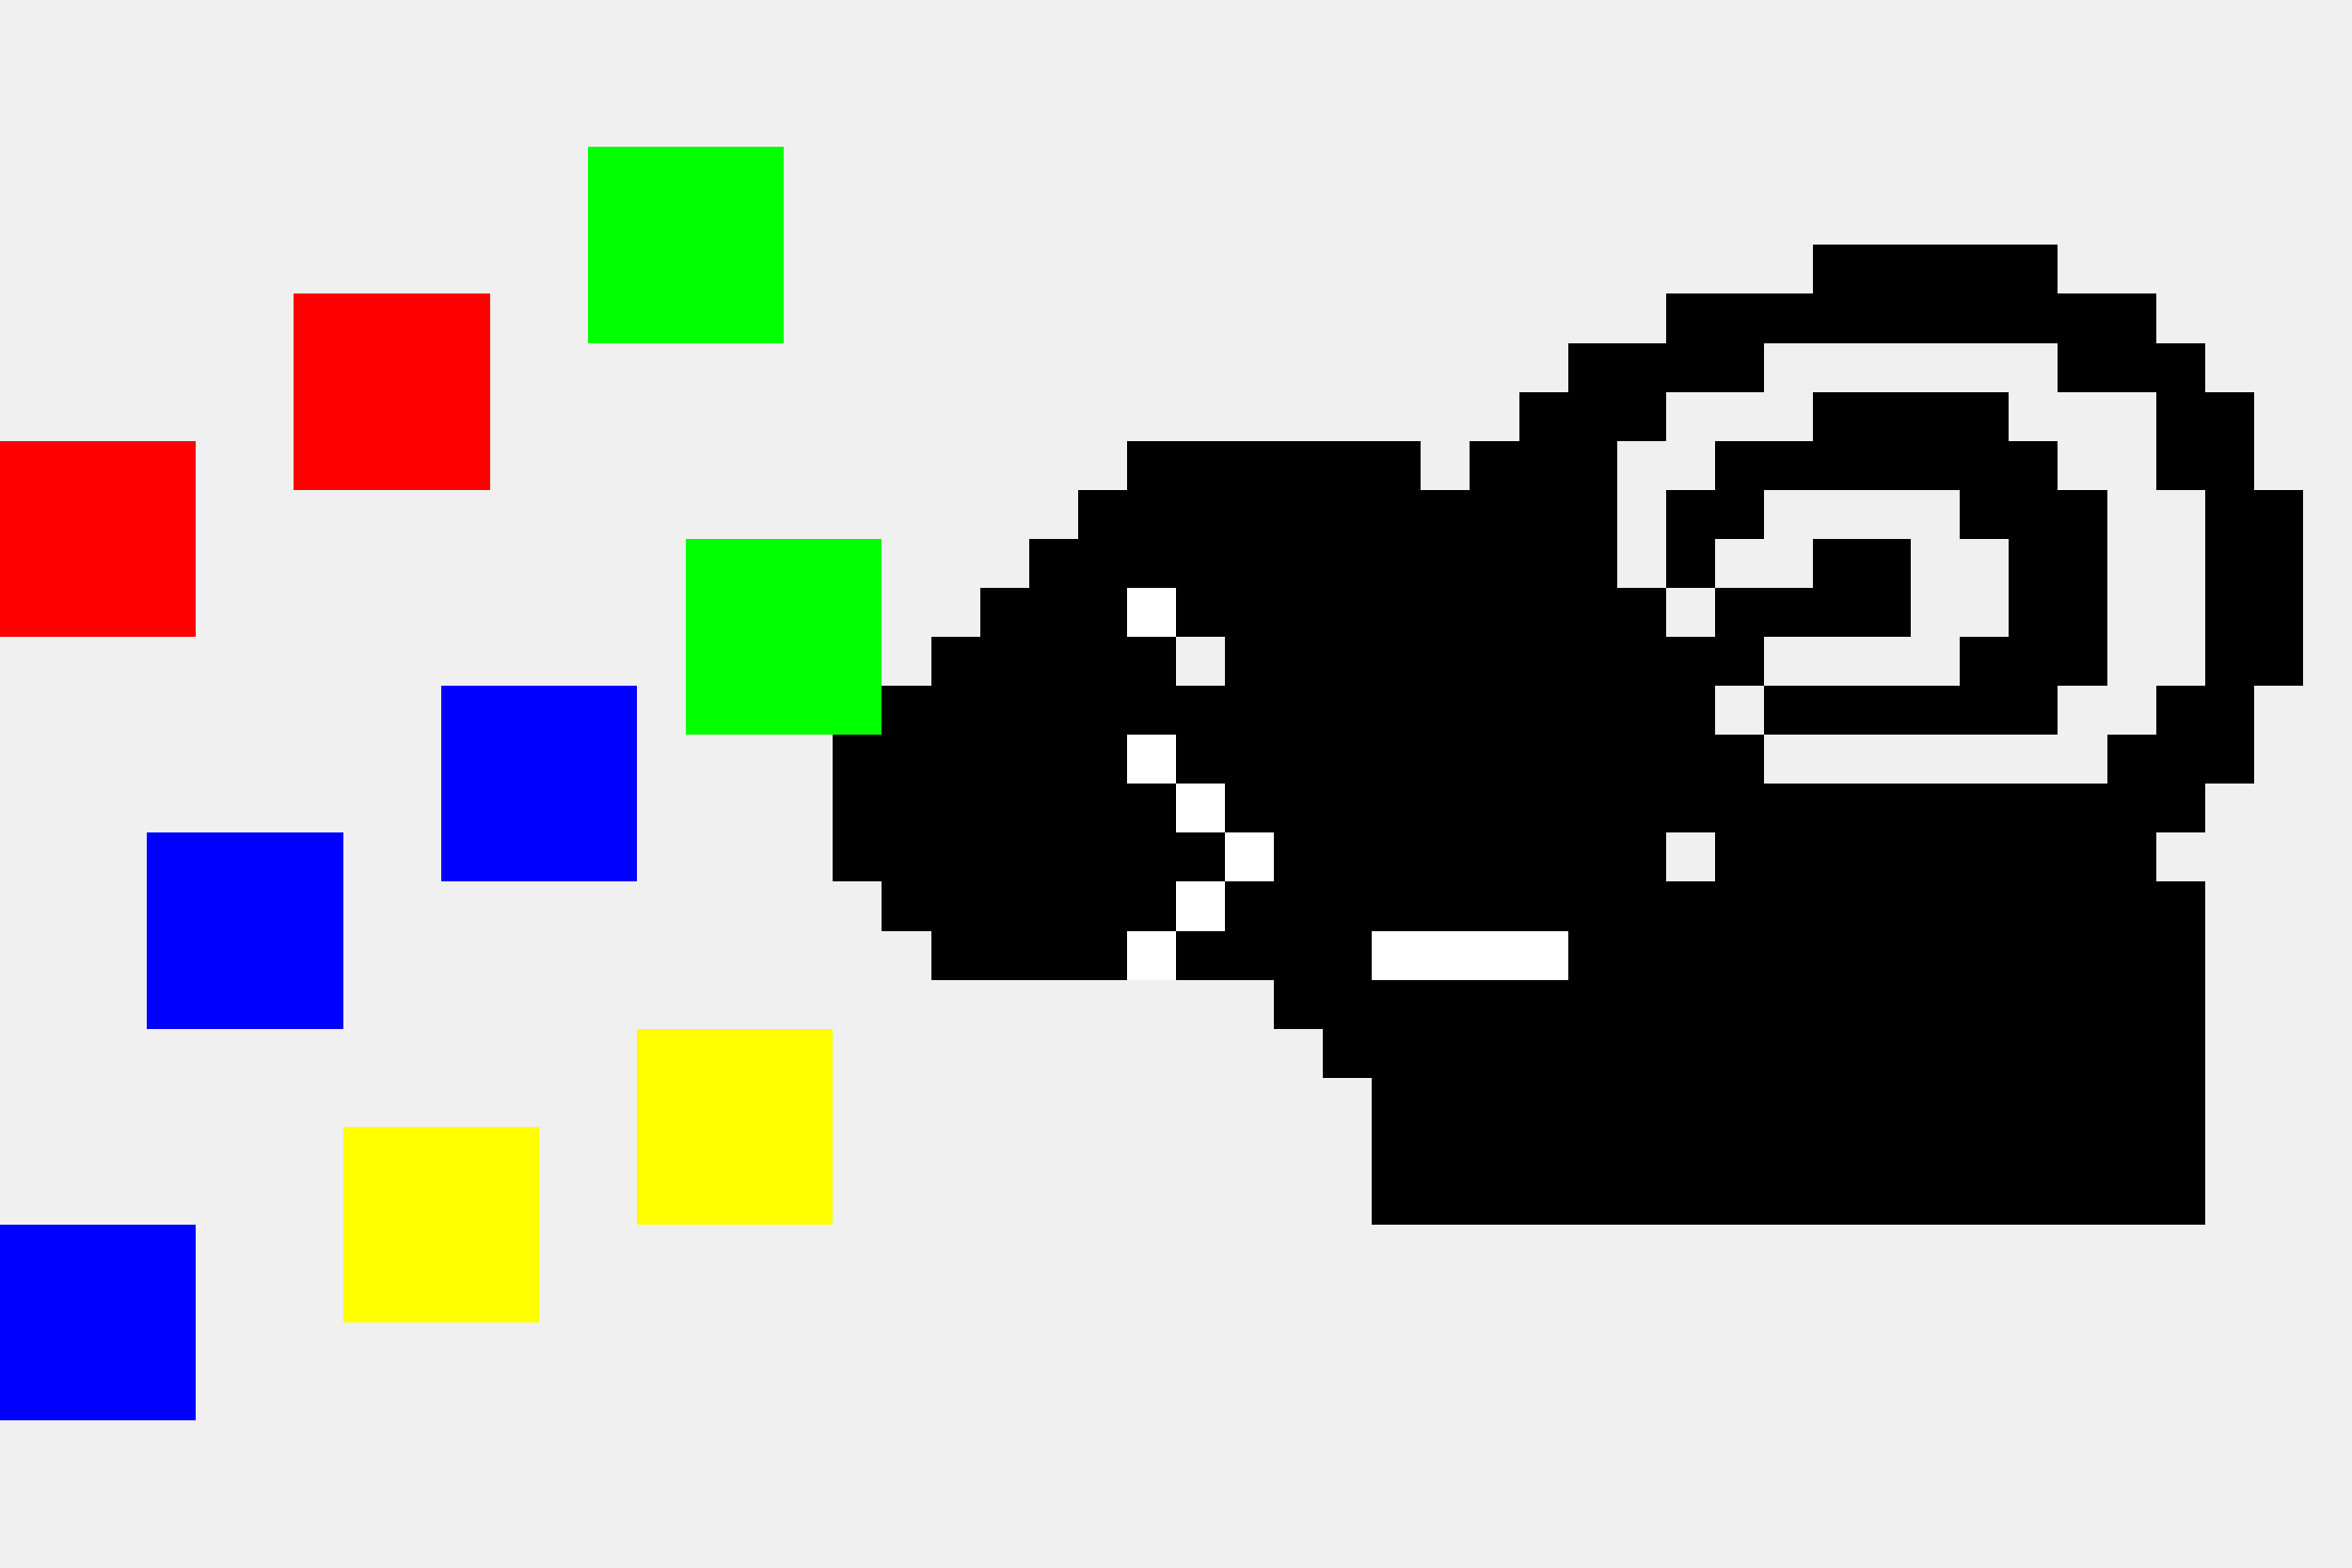
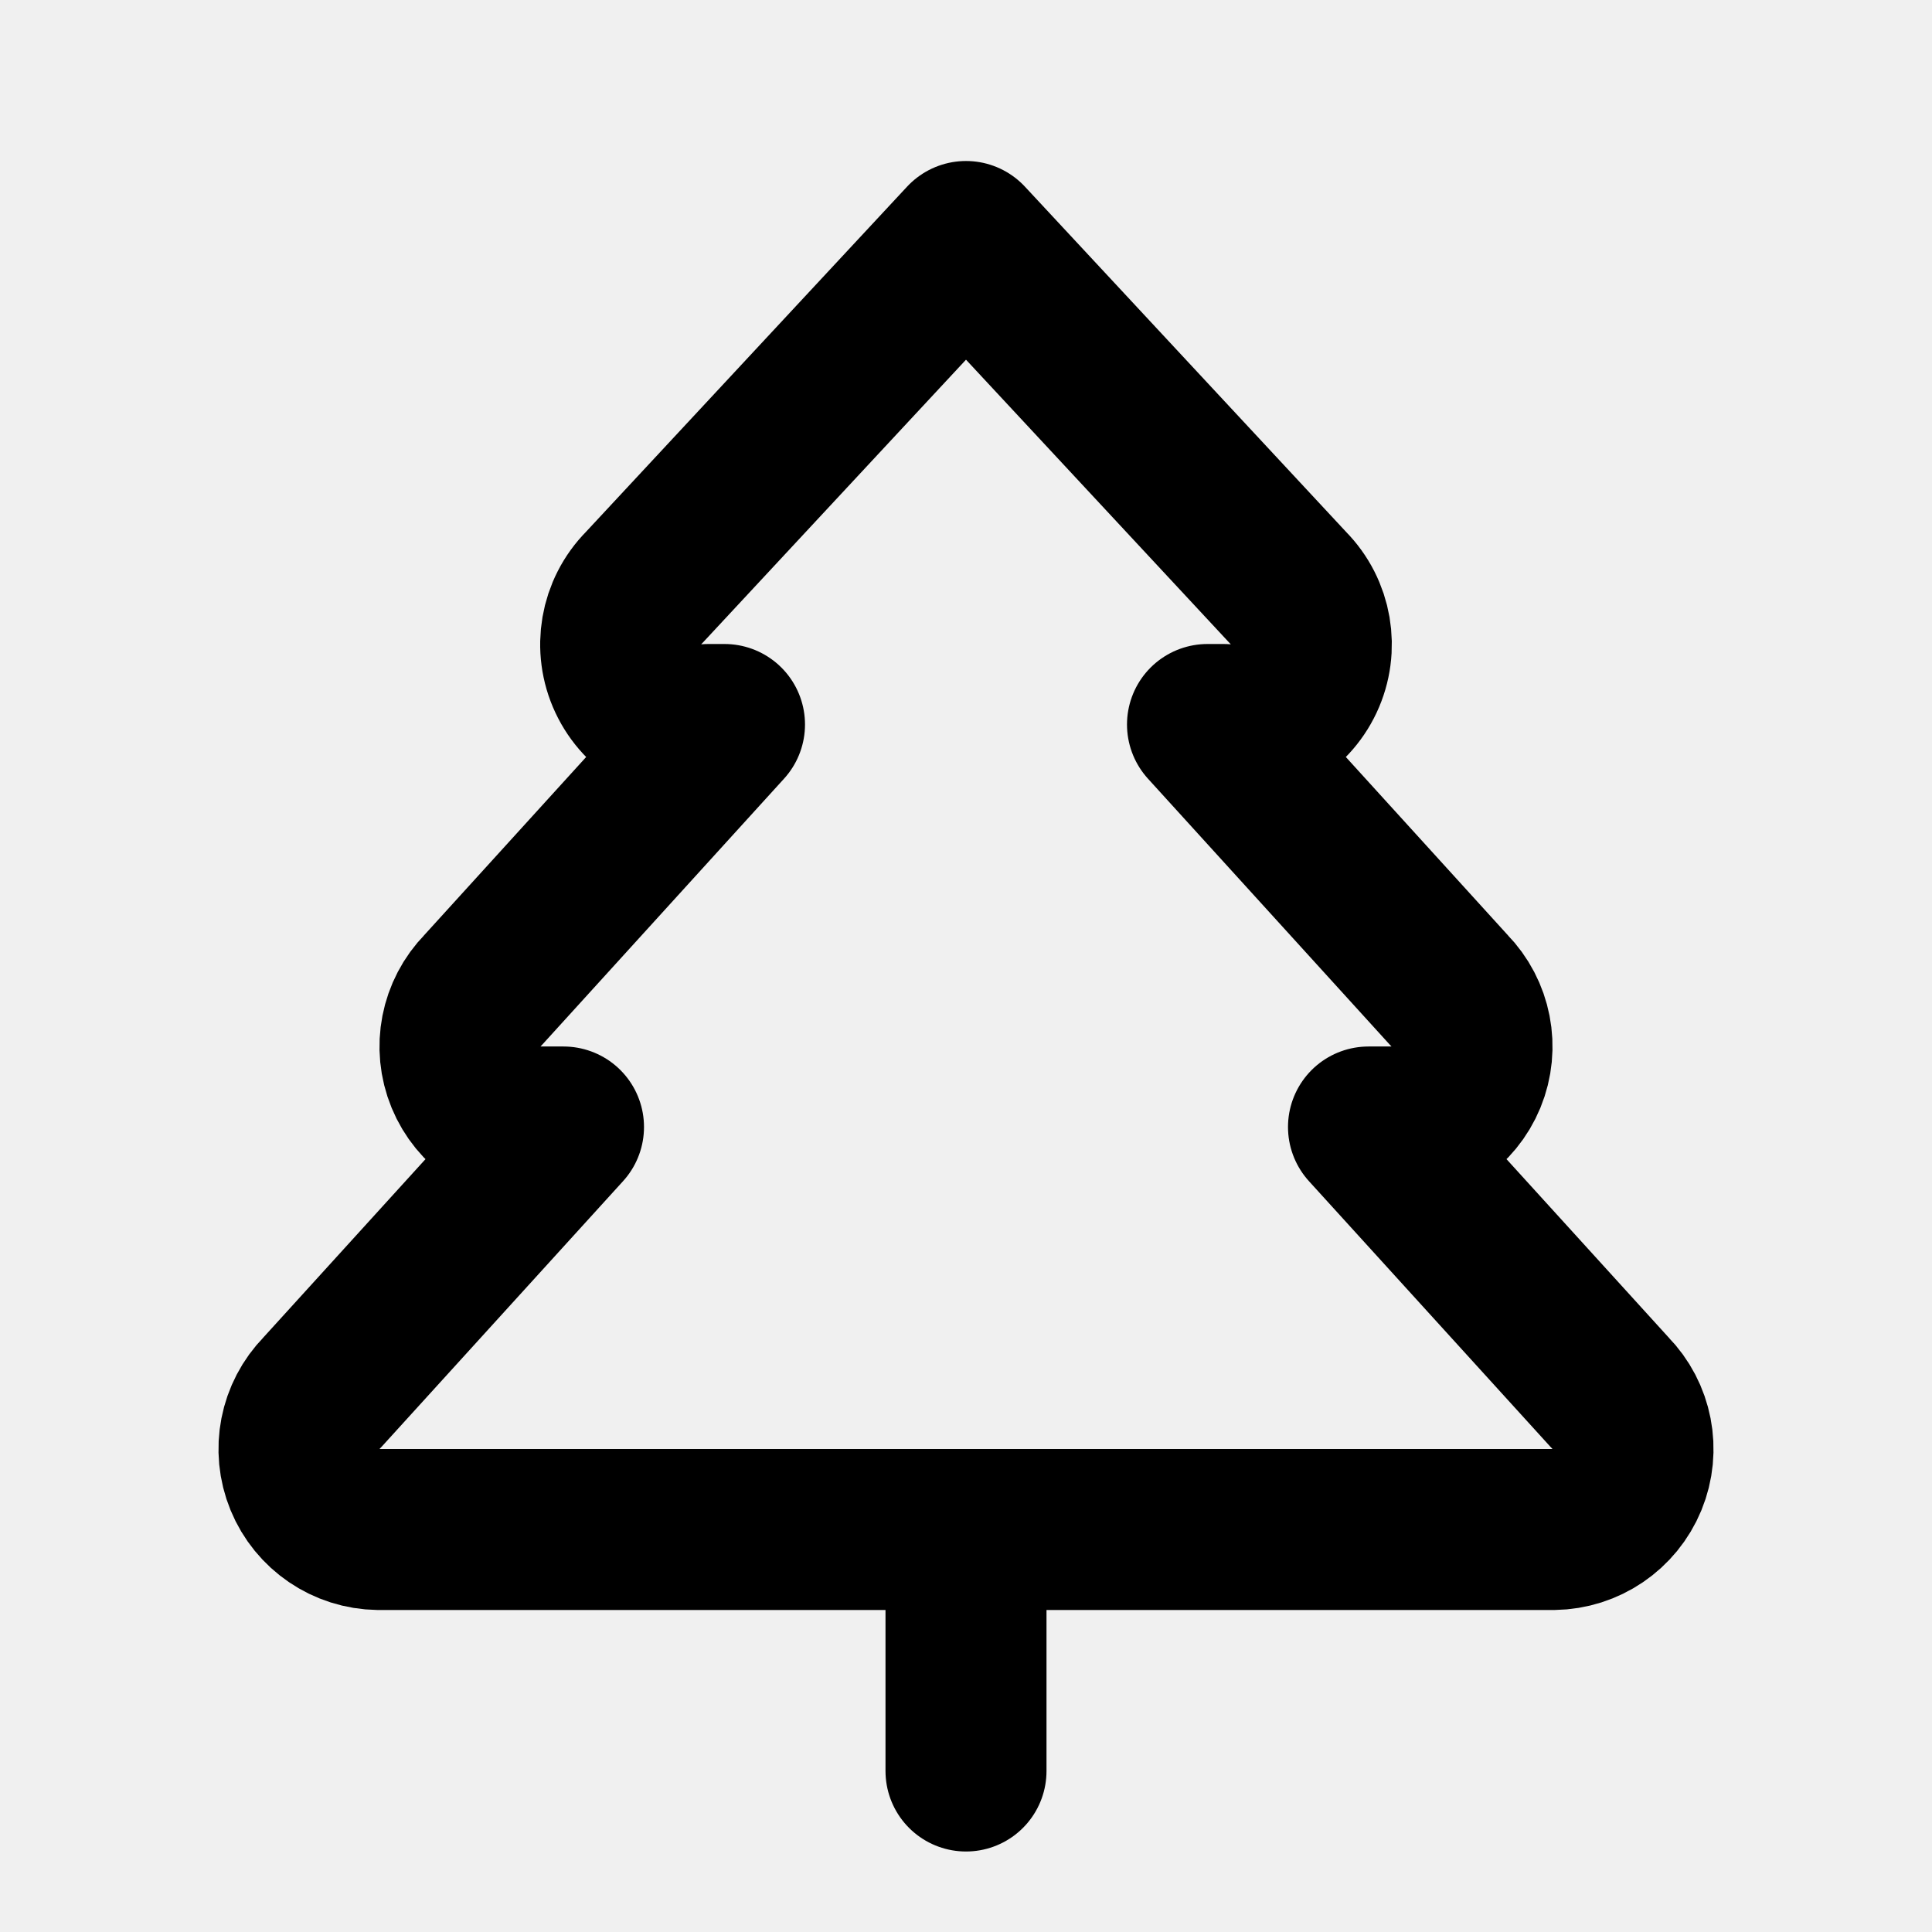
- <svg xmlns="http://www.w3.org/2000/svg" width="48" height="32" viewBox="0 0 48 32" shape-rendering="crispEdges">
-   <rect x="12" y="3" width="4" height="1" fill="#00ff00" />
-   <rect x="12" y="4" width="4" height="1" fill="#00ff00" />
-   <rect x="12" y="5" width="4" height="1" fill="#00ff00" />
-   <rect x="37" y="5" width="5" height="1" fill="#000000" />
-   <rect x="6" y="6" width="4" height="1" fill="#ff0000" />
-   <rect x="12" y="6" width="4" height="1" fill="#00ff00" />
-   <rect x="34" y="6" width="10" height="1" fill="#000000" />
-   <rect x="6" y="7" width="4" height="1" fill="#ff0000" />
-   <rect x="32" y="7" width="4" height="1" fill="#000000" />
-   <rect x="42" y="7" width="3" height="1" fill="#000000" />
-   <rect x="6" y="8" width="4" height="1" fill="#ff0000" />
-   <rect x="31" y="8" width="3" height="1" fill="#000000" />
-   <rect x="37" y="8" width="4" height="1" fill="#000000" />
-   <rect x="44" y="8" width="2" height="1" fill="#000000" />
-   <rect x="0" y="9" width="4" height="1" fill="#ff0000" />
-   <rect x="6" y="9" width="4" height="1" fill="#ff0000" />
-   <rect x="23" y="9" width="6" height="1" fill="#000000" />
-   <rect x="30" y="9" width="3" height="1" fill="#000000" />
-   <rect x="35" y="9" width="7" height="1" fill="#000000" />
-   <rect x="44" y="9" width="2" height="1" fill="#000000" />
-   <rect x="0" y="10" width="4" height="1" fill="#ff0000" />
-   <rect x="22" y="10" width="11" height="1" fill="#000000" />
-   <rect x="34" y="10" width="2" height="1" fill="#000000" />
-   <rect x="40" y="10" width="3" height="1" fill="#000000" />
-   <rect x="45" y="10" width="2" height="1" fill="#000000" />
-   <rect x="0" y="11" width="4" height="1" fill="#ff0000" />
-   <rect x="14" y="11" width="4" height="1" fill="#00ff00" />
-   <rect x="21" y="11" width="12" height="1" fill="#000000" />
-   <rect x="34" y="11" width="1" height="1" fill="#000000" />
-   <rect x="37" y="11" width="2" height="1" fill="#000000" />
-   <rect x="41" y="11" width="2" height="1" fill="#000000" />
-   <rect x="45" y="11" width="2" height="1" fill="#000000" />
-   <rect x="0" y="12" width="4" height="1" fill="#ff0000" />
-   <rect x="14" y="12" width="4" height="1" fill="#00ff00" />
-   <rect x="20" y="12" width="3" height="1" fill="#000000" />
-   <rect x="23" y="12" width="1" height="1" fill="#ffffff" />
-   <rect x="24" y="12" width="10" height="1" fill="#000000" />
-   <rect x="35" y="12" width="4" height="1" fill="#000000" />
-   <rect x="41" y="12" width="2" height="1" fill="#000000" />
-   <rect x="45" y="12" width="2" height="1" fill="#000000" />
-   <rect x="14" y="13" width="4" height="1" fill="#00ff00" />
-   <rect x="19" y="13" width="5" height="1" fill="#000000" />
-   <rect x="25" y="13" width="11" height="1" fill="#000000" />
-   <rect x="40" y="13" width="3" height="1" fill="#000000" />
-   <rect x="45" y="13" width="2" height="1" fill="#000000" />
-   <rect x="9" y="14" width="4" height="1" fill="#0000ff" />
-   <rect x="14" y="14" width="4" height="1" fill="#00ff00" />
-   <rect x="18" y="14" width="17" height="1" fill="#000000" />
-   <rect x="36" y="14" width="6" height="1" fill="#000000" />
-   <rect x="44" y="14" width="2" height="1" fill="#000000" />
-   <rect x="9" y="15" width="4" height="1" fill="#0000ff" />
-   <rect x="17" y="15" width="6" height="1" fill="#000000" />
-   <rect x="23" y="15" width="1" height="1" fill="#ffffff" />
-   <rect x="24" y="15" width="12" height="1" fill="#000000" />
-   <rect x="43" y="15" width="3" height="1" fill="#000000" />
-   <rect x="9" y="16" width="4" height="1" fill="#0000ff" />
-   <rect x="17" y="16" width="7" height="1" fill="#000000" />
-   <rect x="24" y="16" width="1" height="1" fill="#ffffff" />
-   <rect x="25" y="16" width="20" height="1" fill="#000000" />
-   <rect x="3" y="17" width="4" height="1" fill="#0000ff" />
-   <rect x="9" y="17" width="4" height="1" fill="#0000ff" />
-   <rect x="17" y="17" width="8" height="1" fill="#000000" />
-   <rect x="25" y="17" width="1" height="1" fill="#ffffff" />
-   <rect x="26" y="17" width="8" height="1" fill="#000000" />
-   <rect x="35" y="17" width="9" height="1" fill="#000000" />
-   <rect x="3" y="18" width="4" height="1" fill="#0000ff" />
-   <rect x="18" y="18" width="6" height="1" fill="#000000" />
-   <rect x="24" y="18" width="1" height="1" fill="#ffffff" />
-   <rect x="25" y="18" width="20" height="1" fill="#000000" />
-   <rect x="3" y="19" width="4" height="1" fill="#0000ff" />
-   <rect x="19" y="19" width="4" height="1" fill="#000000" />
-   <rect x="23" y="19" width="1" height="1" fill="#ffffff" />
-   <rect x="24" y="19" width="4" height="1" fill="#000000" />
-   <rect x="28" y="19" width="4" height="1" fill="#ffffff" />
-   <rect x="32" y="19" width="13" height="1" fill="#000000" />
-   <rect x="3" y="20" width="4" height="1" fill="#0000ff" />
-   <rect x="26" y="20" width="19" height="1" fill="#000000" />
-   <rect x="13" y="21" width="4" height="1" fill="#ffff00" />
-   <rect x="27" y="21" width="18" height="1" fill="#000000" />
-   <rect x="13" y="22" width="4" height="1" fill="#ffff00" />
-   <rect x="28" y="22" width="17" height="1" fill="#000000" />
-   <rect x="7" y="23" width="4" height="1" fill="#ffff00" />
-   <rect x="13" y="23" width="4" height="1" fill="#ffff00" />
-   <rect x="28" y="23" width="17" height="1" fill="#000000" />
-   <rect x="7" y="24" width="4" height="1" fill="#ffff00" />
-   <rect x="13" y="24" width="4" height="1" fill="#ffff00" />
-   <rect x="28" y="24" width="17" height="1" fill="#000000" />
-   <rect x="0" y="25" width="4" height="1" fill="#0000ff" />
-   <rect x="7" y="25" width="4" height="1" fill="#ffff00" />
-   <rect x="0" y="26" width="4" height="1" fill="#0000ff" />
-   <rect x="7" y="26" width="4" height="1" fill="#ffff00" />
-   <rect x="0" y="27" width="4" height="1" fill="#0000ff" />
-   <rect x="0" y="28" width="4" height="1" fill="#0000ff" />
+ <svg xmlns="http://www.w3.org/2000/svg" width="24" height="24" viewBox="0 0 24 24" fill="none" stroke="currentColor" stroke-width="2" stroke-linecap="round" stroke-linejoin="round">
+   <path d="m17 14 3 3.3a1 1 0 0 1-.7 1.7H4.7a1 1 0 0 1-.7-1.7L7 14h-.3a1 1 0 0 1-.7-1.7L9 9h-.2A1 1 0 0 1 8 7.3L12 3l4 4.3a1 1 0 0 1-.8 1.7H15l3 3.3a1 1 0 0 1-.7 1.7H17Z" />
+   <path d="M12 22v-3" />
</svg>
